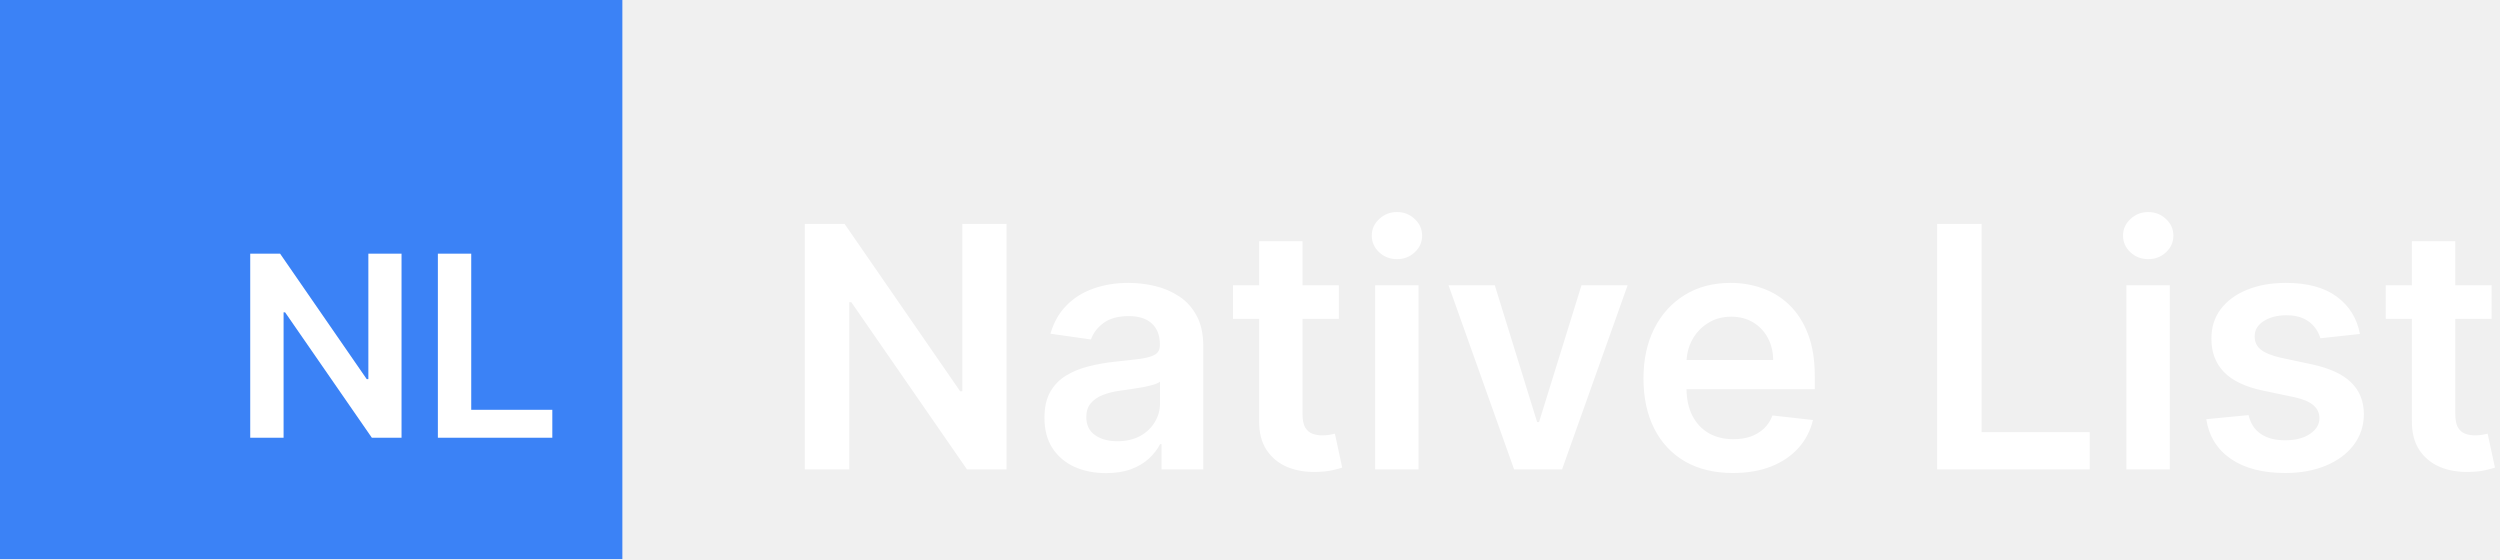
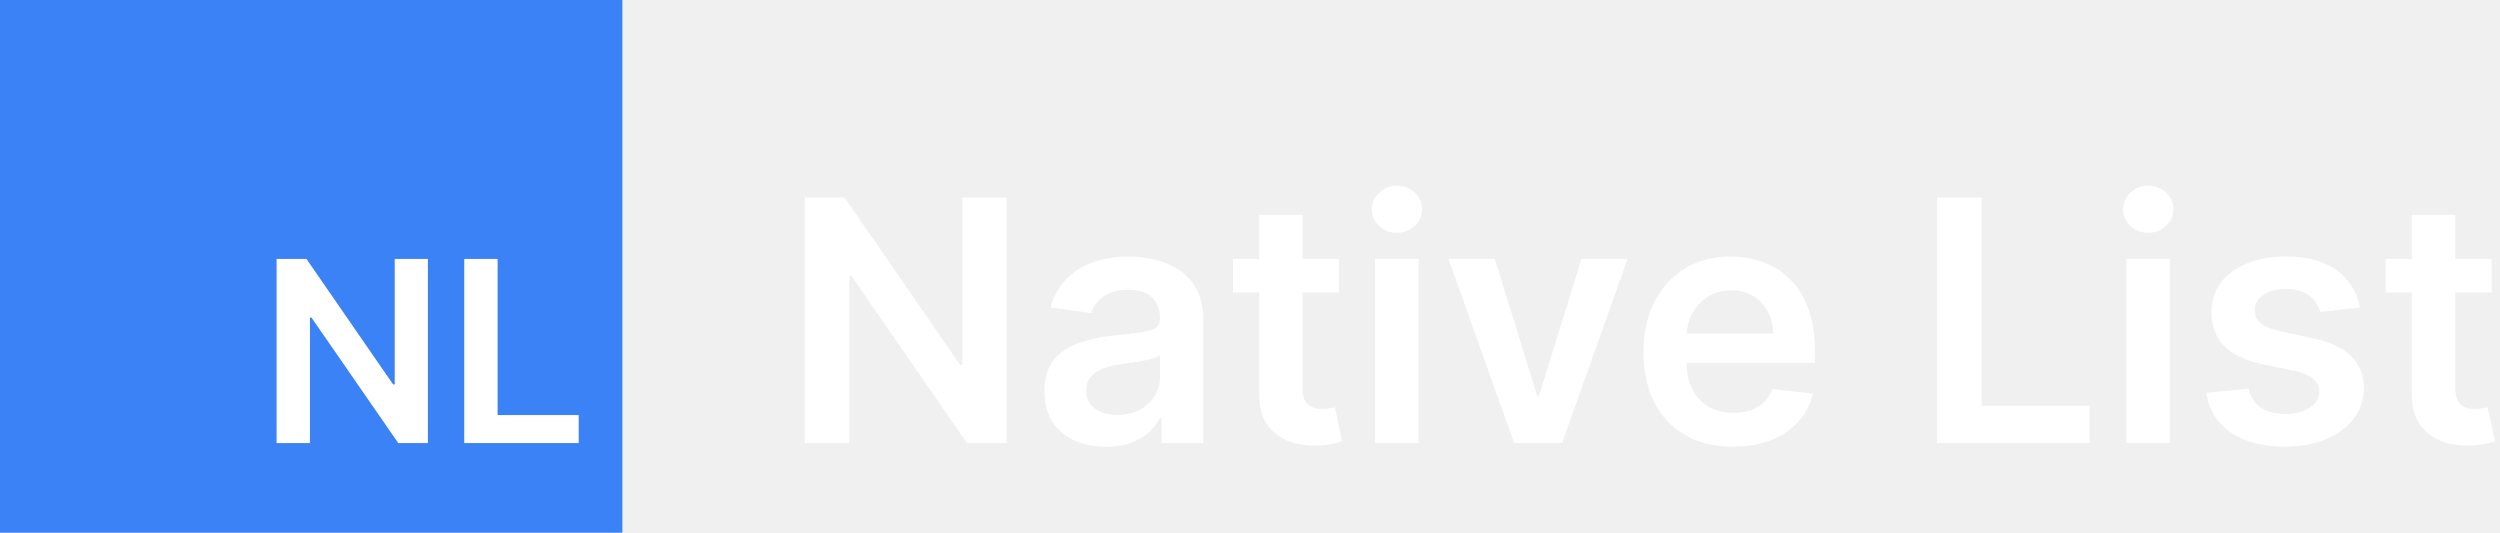
- <svg xmlns="http://www.w3.org/2000/svg" width="474" height="106" viewBox="0 0 474 106" fill="none">
-   <rect width="118" height="106" fill="#3B82F6" />
-   <path d="M190.841 42.455V89H183.341L161.409 57.295H161.023V89H152.591V42.455H160.136L182.045 74.182H182.455V42.455H190.841ZM209.71 89.704C207.498 89.704 205.506 89.311 203.733 88.523C201.975 87.72 200.581 86.538 199.551 84.977C198.536 83.417 198.028 81.492 198.028 79.204C198.028 77.235 198.392 75.606 199.119 74.318C199.847 73.03 200.839 72 202.097 71.227C203.354 70.454 204.771 69.871 206.347 69.477C207.938 69.068 209.581 68.773 211.278 68.591C213.324 68.379 214.983 68.189 216.256 68.023C217.528 67.841 218.453 67.568 219.028 67.204C219.619 66.826 219.915 66.242 219.915 65.454V65.318C219.915 63.606 219.407 62.28 218.392 61.341C217.377 60.401 215.915 59.932 214.006 59.932C211.991 59.932 210.392 60.371 209.21 61.25C208.044 62.129 207.256 63.167 206.847 64.364L199.165 63.273C199.771 61.151 200.771 59.379 202.165 57.955C203.559 56.515 205.263 55.439 207.278 54.727C209.294 54 211.521 53.636 213.96 53.636C215.642 53.636 217.316 53.833 218.983 54.227C220.65 54.621 222.172 55.273 223.551 56.182C224.93 57.076 226.036 58.295 226.869 59.841C227.718 61.386 228.142 63.318 228.142 65.636V89H220.233V84.204H219.96C219.46 85.174 218.756 86.083 217.847 86.932C216.953 87.765 215.824 88.439 214.46 88.954C213.112 89.454 211.528 89.704 209.71 89.704ZM211.847 83.659C213.498 83.659 214.93 83.333 216.142 82.682C217.354 82.015 218.286 81.136 218.938 80.046C219.604 78.954 219.938 77.765 219.938 76.477V72.364C219.68 72.576 219.241 72.773 218.619 72.954C218.013 73.136 217.331 73.296 216.574 73.432C215.816 73.568 215.066 73.689 214.324 73.796C213.581 73.901 212.938 73.992 212.392 74.068C211.165 74.235 210.066 74.508 209.097 74.886C208.127 75.265 207.362 75.796 206.801 76.477C206.241 77.144 205.96 78.008 205.96 79.068C205.96 80.583 206.513 81.727 207.619 82.5C208.725 83.273 210.134 83.659 211.847 83.659ZM253.847 54.091V60.455H233.778V54.091H253.847ZM238.733 45.727H246.96V78.5C246.96 79.606 247.127 80.454 247.46 81.046C247.809 81.621 248.263 82.015 248.824 82.227C249.384 82.439 250.006 82.546 250.688 82.546C251.203 82.546 251.672 82.508 252.097 82.432C252.536 82.356 252.869 82.288 253.097 82.227L254.483 88.659C254.044 88.811 253.415 88.977 252.597 89.159C251.794 89.341 250.809 89.447 249.642 89.477C247.581 89.538 245.725 89.227 244.074 88.546C242.422 87.849 241.112 86.773 240.142 85.318C239.188 83.864 238.718 82.046 238.733 79.864V45.727ZM260.727 89V54.091H268.955V89H260.727ZM264.864 49.136C263.561 49.136 262.439 48.705 261.5 47.841C260.561 46.962 260.091 45.909 260.091 44.682C260.091 43.439 260.561 42.386 261.5 41.523C262.439 40.644 263.561 40.205 264.864 40.205C266.182 40.205 267.303 40.644 268.227 41.523C269.167 42.386 269.636 43.439 269.636 44.682C269.636 45.909 269.167 46.962 268.227 47.841C267.303 48.705 266.182 49.136 264.864 49.136ZM308.597 54.091L296.165 89H287.074L274.642 54.091H283.415L291.438 80.023H291.801L299.847 54.091H308.597ZM328.557 89.682C325.057 89.682 322.034 88.954 319.489 87.5C316.958 86.03 315.011 83.954 313.648 81.273C312.284 78.576 311.602 75.401 311.602 71.75C311.602 68.159 312.284 65.008 313.648 62.295C315.027 59.568 316.951 57.447 319.42 55.932C321.89 54.401 324.792 53.636 328.125 53.636C330.277 53.636 332.307 53.985 334.216 54.682C336.14 55.364 337.837 56.424 339.307 57.864C340.792 59.303 341.958 61.136 342.807 63.364C343.655 65.576 344.08 68.212 344.08 71.273V73.796H315.466V68.25H336.193C336.178 66.674 335.837 65.273 335.17 64.046C334.504 62.803 333.572 61.826 332.375 61.114C331.193 60.401 329.814 60.045 328.239 60.045C326.557 60.045 325.08 60.455 323.807 61.273C322.534 62.076 321.542 63.136 320.83 64.454C320.133 65.758 319.777 67.189 319.761 68.75V73.591C319.761 75.621 320.133 77.364 320.875 78.818C321.617 80.258 322.655 81.364 323.989 82.136C325.322 82.894 326.883 83.273 328.67 83.273C329.867 83.273 330.951 83.106 331.92 82.773C332.89 82.424 333.731 81.917 334.443 81.25C335.155 80.583 335.693 79.758 336.057 78.773L343.739 79.636C343.254 81.667 342.33 83.439 340.966 84.954C339.617 86.454 337.89 87.621 335.784 88.454C333.678 89.273 331.269 89.682 328.557 89.682ZM367.278 89V42.455H375.71V81.932H396.21V89H367.278ZM403.165 89V54.091H411.392V89H403.165ZM407.301 49.136C405.998 49.136 404.877 48.705 403.938 47.841C402.998 46.962 402.528 45.909 402.528 44.682C402.528 43.439 402.998 42.386 403.938 41.523C404.877 40.644 405.998 40.205 407.301 40.205C408.619 40.205 409.741 40.644 410.665 41.523C411.604 42.386 412.074 43.439 412.074 44.682C412.074 45.909 411.604 46.962 410.665 47.841C409.741 48.705 408.619 49.136 407.301 49.136ZM447.443 63.318L439.943 64.136C439.731 63.379 439.36 62.667 438.83 62C438.314 61.333 437.617 60.795 436.739 60.386C435.86 59.977 434.784 59.773 433.511 59.773C431.799 59.773 430.36 60.144 429.193 60.886C428.042 61.629 427.473 62.591 427.489 63.773C427.473 64.788 427.845 65.614 428.602 66.25C429.375 66.886 430.648 67.409 432.42 67.818L438.375 69.091C441.678 69.803 444.133 70.932 445.739 72.477C447.36 74.023 448.178 76.046 448.193 78.546C448.178 80.742 447.534 82.682 446.261 84.364C445.004 86.03 443.254 87.333 441.011 88.273C438.769 89.212 436.193 89.682 433.284 89.682C429.011 89.682 425.572 88.788 422.966 87C420.36 85.197 418.807 82.689 418.307 79.477L426.33 78.704C426.693 80.28 427.466 81.47 428.648 82.273C429.83 83.076 431.367 83.477 433.261 83.477C435.216 83.477 436.784 83.076 437.966 82.273C439.163 81.47 439.761 80.477 439.761 79.296C439.761 78.296 439.375 77.47 438.602 76.818C437.845 76.167 436.663 75.667 435.057 75.318L429.102 74.068C425.754 73.371 423.277 72.197 421.67 70.546C420.064 68.879 419.269 66.773 419.284 64.227C419.269 62.076 419.852 60.212 421.034 58.636C422.231 57.045 423.89 55.818 426.011 54.955C428.148 54.076 430.61 53.636 433.398 53.636C437.489 53.636 440.708 54.508 443.057 56.25C445.42 57.992 446.883 60.349 447.443 63.318ZM472.409 54.091V60.455H452.341V54.091H472.409ZM457.295 45.727H465.523V78.5C465.523 79.606 465.689 80.454 466.023 81.046C466.371 81.621 466.826 82.015 467.386 82.227C467.947 82.439 468.568 82.546 469.25 82.546C469.765 82.546 470.235 82.508 470.659 82.432C471.098 82.356 471.432 82.288 471.659 82.227L473.045 88.659C472.606 88.811 471.977 88.977 471.159 89.159C470.356 89.341 469.371 89.447 468.205 89.477C466.144 89.538 464.288 89.227 462.636 88.546C460.985 87.849 459.674 86.773 458.705 85.318C457.75 83.864 457.28 82.046 457.295 79.864V45.727Z" fill="white" />
-   <path d="M76.131 48.091V83H70.506L54.057 59.222H53.767V83H47.443V48.091H53.102L69.534 71.886H69.841V48.091H76.131ZM83.021 83V48.091H89.345V77.699H104.72V83H83.021Z" fill="white" />
+ <svg xmlns="http://www.w3.org/2000/svg" width="474" height="101" viewBox="0 0 474 101" fill="none">
+   <rect width="118" height="101" fill="#3B82F6" />
+   <path d="M190.841 37.455V84H183.341L161.409 52.295H161.023V84H152.591V37.455H160.136L182.045 69.182H182.455V37.455H190.841ZM209.71 84.704C207.498 84.704 205.506 84.311 203.733 83.523C201.975 82.72 200.581 81.538 199.551 79.977C198.536 78.417 198.028 76.492 198.028 74.204C198.028 72.235 198.392 70.606 199.119 69.318C199.847 68.03 200.839 67 202.097 66.227C203.354 65.454 204.771 64.871 206.347 64.477C207.938 64.068 209.581 63.773 211.278 63.591C213.324 63.379 214.983 63.189 216.256 63.023C217.528 62.841 218.453 62.568 219.028 62.205C219.619 61.826 219.915 61.242 219.915 60.455V60.318C219.915 58.606 219.407 57.28 218.392 56.341C217.377 55.401 215.915 54.932 214.006 54.932C211.991 54.932 210.392 55.371 209.21 56.25C208.044 57.129 207.256 58.167 206.847 59.364L199.165 58.273C199.771 56.151 200.771 54.379 202.165 52.955C203.559 51.515 205.263 50.439 207.278 49.727C209.294 49 211.521 48.636 213.96 48.636C215.642 48.636 217.316 48.833 218.983 49.227C220.65 49.621 222.172 50.273 223.551 51.182C224.93 52.076 226.036 53.295 226.869 54.841C227.718 56.386 228.142 58.318 228.142 60.636V84H220.233V79.204H219.96C219.46 80.174 218.756 81.083 217.847 81.932C216.953 82.765 215.824 83.439 214.46 83.954C213.112 84.454 211.528 84.704 209.71 84.704ZM211.847 78.659C213.498 78.659 214.93 78.333 216.142 77.682C217.354 77.015 218.286 76.136 218.938 75.046C219.604 73.954 219.938 72.765 219.938 71.477V67.364C219.68 67.576 219.241 67.773 218.619 67.954C218.013 68.136 217.331 68.296 216.574 68.432C215.816 68.568 215.066 68.689 214.324 68.796C213.581 68.901 212.938 68.992 212.392 69.068C211.165 69.235 210.066 69.508 209.097 69.886C208.127 70.265 207.362 70.796 206.801 71.477C206.241 72.144 205.96 73.008 205.96 74.068C205.96 75.583 206.513 76.727 207.619 77.5C208.725 78.273 210.134 78.659 211.847 78.659ZM253.847 49.091V55.455H233.778V49.091H253.847ZM238.733 40.727H246.96V73.5C246.96 74.606 247.127 75.454 247.46 76.046C247.809 76.621 248.263 77.015 248.824 77.227C249.384 77.439 250.006 77.546 250.688 77.546C251.203 77.546 251.672 77.508 252.097 77.432C252.536 77.356 252.869 77.288 253.097 77.227L254.483 83.659C254.044 83.811 253.415 83.977 252.597 84.159C251.794 84.341 250.809 84.447 249.642 84.477C247.581 84.538 245.725 84.227 244.074 83.546C242.422 82.849 241.112 81.773 240.142 80.318C239.188 78.864 238.718 77.046 238.733 74.864V40.727ZM260.727 84V49.091H268.955V84H260.727ZM264.864 44.136C263.561 44.136 262.439 43.705 261.5 42.841C260.561 41.962 260.091 40.909 260.091 39.682C260.091 38.439 260.561 37.386 261.5 36.523C262.439 35.644 263.561 35.205 264.864 35.205C266.182 35.205 267.303 35.644 268.227 36.523C269.167 37.386 269.636 38.439 269.636 39.682C269.636 40.909 269.167 41.962 268.227 42.841C267.303 43.705 266.182 44.136 264.864 44.136ZM308.597 49.091L296.165 84H287.074L274.642 49.091H283.415L291.438 75.023H291.801L299.847 49.091H308.597ZM328.557 84.682C325.057 84.682 322.034 83.954 319.489 82.5C316.958 81.03 315.011 78.954 313.648 76.273C312.284 73.576 311.602 70.401 311.602 66.75C311.602 63.159 312.284 60.008 313.648 57.295C315.027 54.568 316.951 52.447 319.42 50.932C321.89 49.401 324.792 48.636 328.125 48.636C330.277 48.636 332.307 48.985 334.216 49.682C336.14 50.364 337.837 51.424 339.307 52.864C340.792 54.303 341.958 56.136 342.807 58.364C343.655 60.576 344.08 63.212 344.08 66.273V68.796H315.466V63.25H336.193C336.178 61.674 335.837 60.273 335.17 59.045C334.504 57.803 333.572 56.826 332.375 56.114C331.193 55.401 329.814 55.045 328.239 55.045C326.557 55.045 325.08 55.455 323.807 56.273C322.534 57.076 321.542 58.136 320.83 59.455C320.133 60.758 319.777 62.189 319.761 63.75V68.591C319.761 70.621 320.133 72.364 320.875 73.818C321.617 75.258 322.655 76.364 323.989 77.136C325.322 77.894 326.883 78.273 328.67 78.273C329.867 78.273 330.951 78.106 331.92 77.773C332.89 77.424 333.731 76.917 334.443 76.25C335.155 75.583 335.693 74.758 336.057 73.773L343.739 74.636C343.254 76.667 342.33 78.439 340.966 79.954C339.617 81.454 337.89 82.621 335.784 83.454C333.678 84.273 331.269 84.682 328.557 84.682ZM367.278 84V37.455H375.71V76.932H396.21V84H367.278ZM403.165 84V49.091H411.392V84H403.165ZM407.301 44.136C405.998 44.136 404.877 43.705 403.938 42.841C402.998 41.962 402.528 40.909 402.528 39.682C402.528 38.439 402.998 37.386 403.938 36.523C404.877 35.644 405.998 35.205 407.301 35.205C408.619 35.205 409.741 35.644 410.665 36.523C411.604 37.386 412.074 38.439 412.074 39.682C412.074 40.909 411.604 41.962 410.665 42.841C409.741 43.705 408.619 44.136 407.301 44.136ZM447.443 58.318L439.943 59.136C439.731 58.379 439.36 57.667 438.83 57C438.314 56.333 437.617 55.795 436.739 55.386C435.86 54.977 434.784 54.773 433.511 54.773C431.799 54.773 430.36 55.144 429.193 55.886C428.042 56.629 427.473 57.591 427.489 58.773C427.473 59.788 427.845 60.614 428.602 61.25C429.375 61.886 430.648 62.409 432.42 62.818L438.375 64.091C441.678 64.803 444.133 65.932 445.739 67.477C447.36 69.023 448.178 71.046 448.193 73.546C448.178 75.742 447.534 77.682 446.261 79.364C445.004 81.03 443.254 82.333 441.011 83.273C438.769 84.212 436.193 84.682 433.284 84.682C429.011 84.682 425.572 83.788 422.966 82C420.36 80.197 418.807 77.689 418.307 74.477L426.33 73.704C426.693 75.28 427.466 76.47 428.648 77.273C429.83 78.076 431.367 78.477 433.261 78.477C435.216 78.477 436.784 78.076 437.966 77.273C439.163 76.47 439.761 75.477 439.761 74.296C439.761 73.296 439.375 72.47 438.602 71.818C437.845 71.167 436.663 70.667 435.057 70.318L429.102 69.068C425.754 68.371 423.277 67.197 421.67 65.546C420.064 63.879 419.269 61.773 419.284 59.227C419.269 57.076 419.852 55.212 421.034 53.636C422.231 52.045 423.89 50.818 426.011 49.955C428.148 49.076 430.61 48.636 433.398 48.636C437.489 48.636 440.708 49.508 443.057 51.25C445.42 52.992 446.883 55.349 447.443 58.318ZM472.409 49.091V55.455H452.341V49.091H472.409ZM457.295 40.727H465.523V73.5C465.523 74.606 465.689 75.454 466.023 76.046C466.371 76.621 466.826 77.015 467.386 77.227C467.947 77.439 468.568 77.546 469.25 77.546C469.765 77.546 470.235 77.508 470.659 77.432C471.098 77.356 471.432 77.288 471.659 77.227L473.045 83.659C472.606 83.811 471.977 83.977 471.159 84.159C470.356 84.341 469.371 84.447 468.205 84.477C466.144 84.538 464.288 84.227 462.636 83.546C460.985 82.849 459.674 81.773 458.705 80.318C457.75 78.864 457.28 77.046 457.295 74.864V40.727Z" fill="white" />
+   <path d="M81.131 49.091V84H75.506L59.057 60.222H58.767V84H52.443V49.091H58.102L74.534 72.886H74.841V49.091H81.131ZM88.021 84V49.091H94.345V78.699H109.72V84H88.021Z" fill="white" />
</svg>
